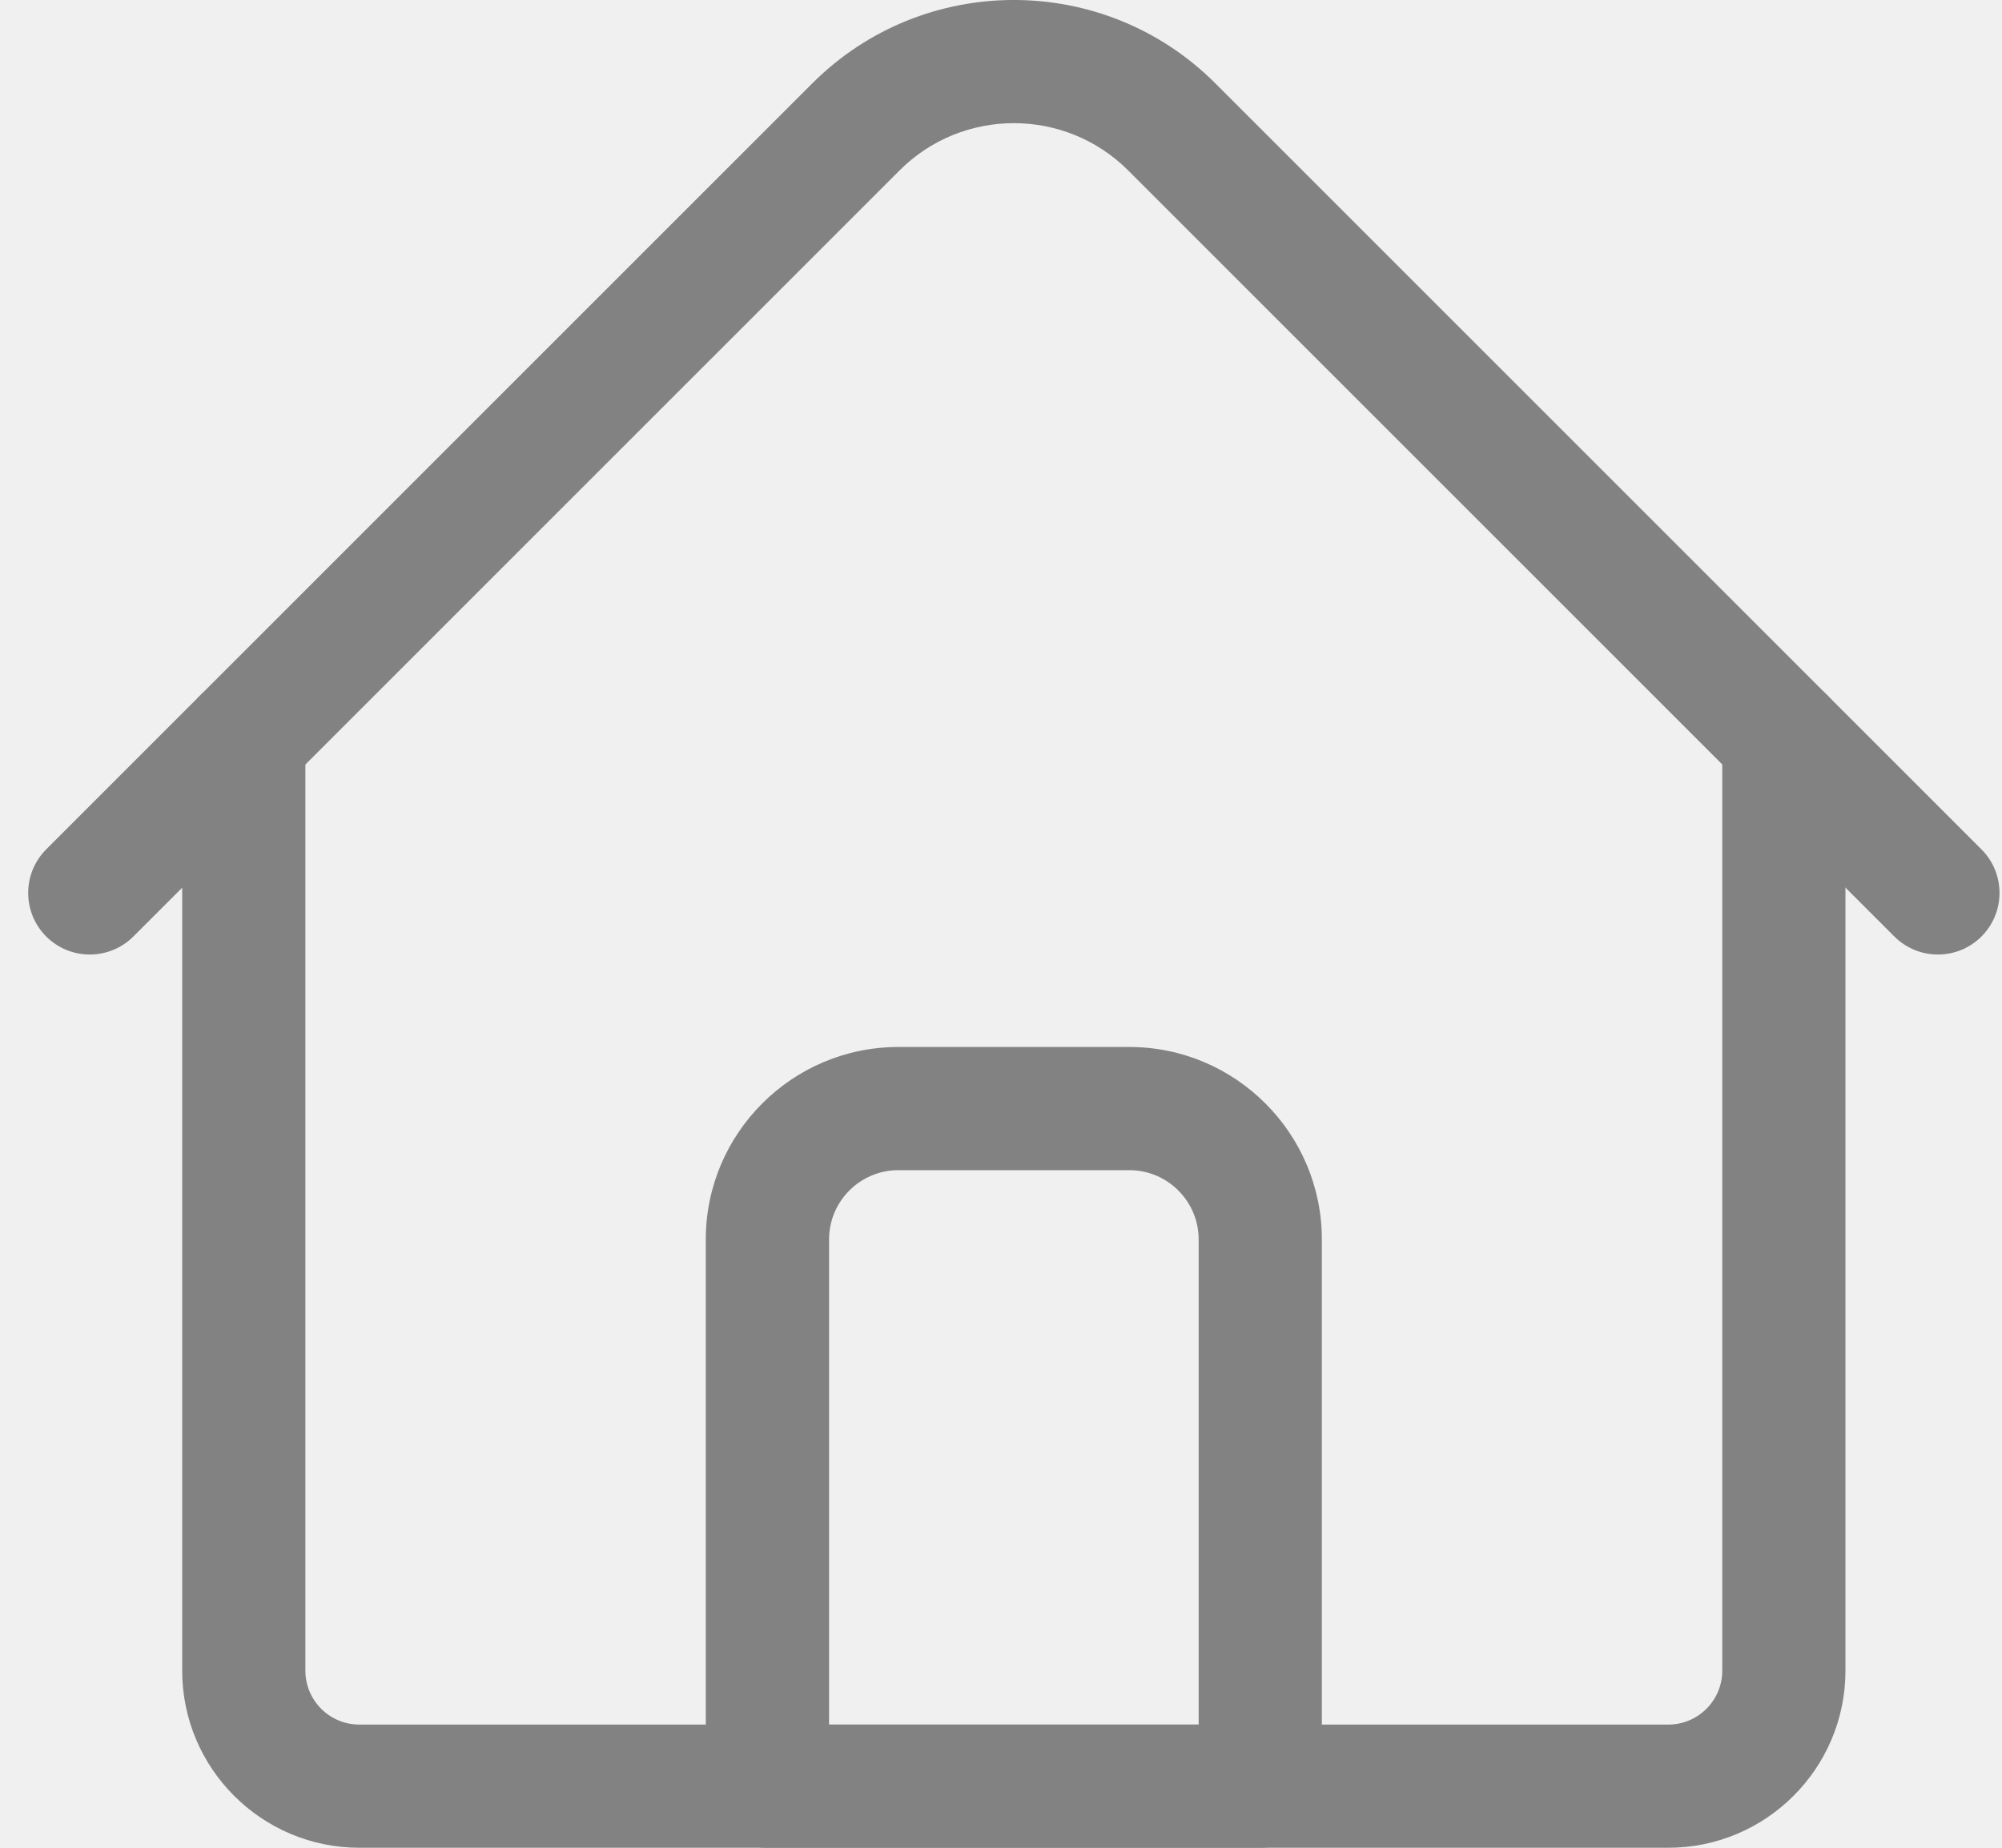
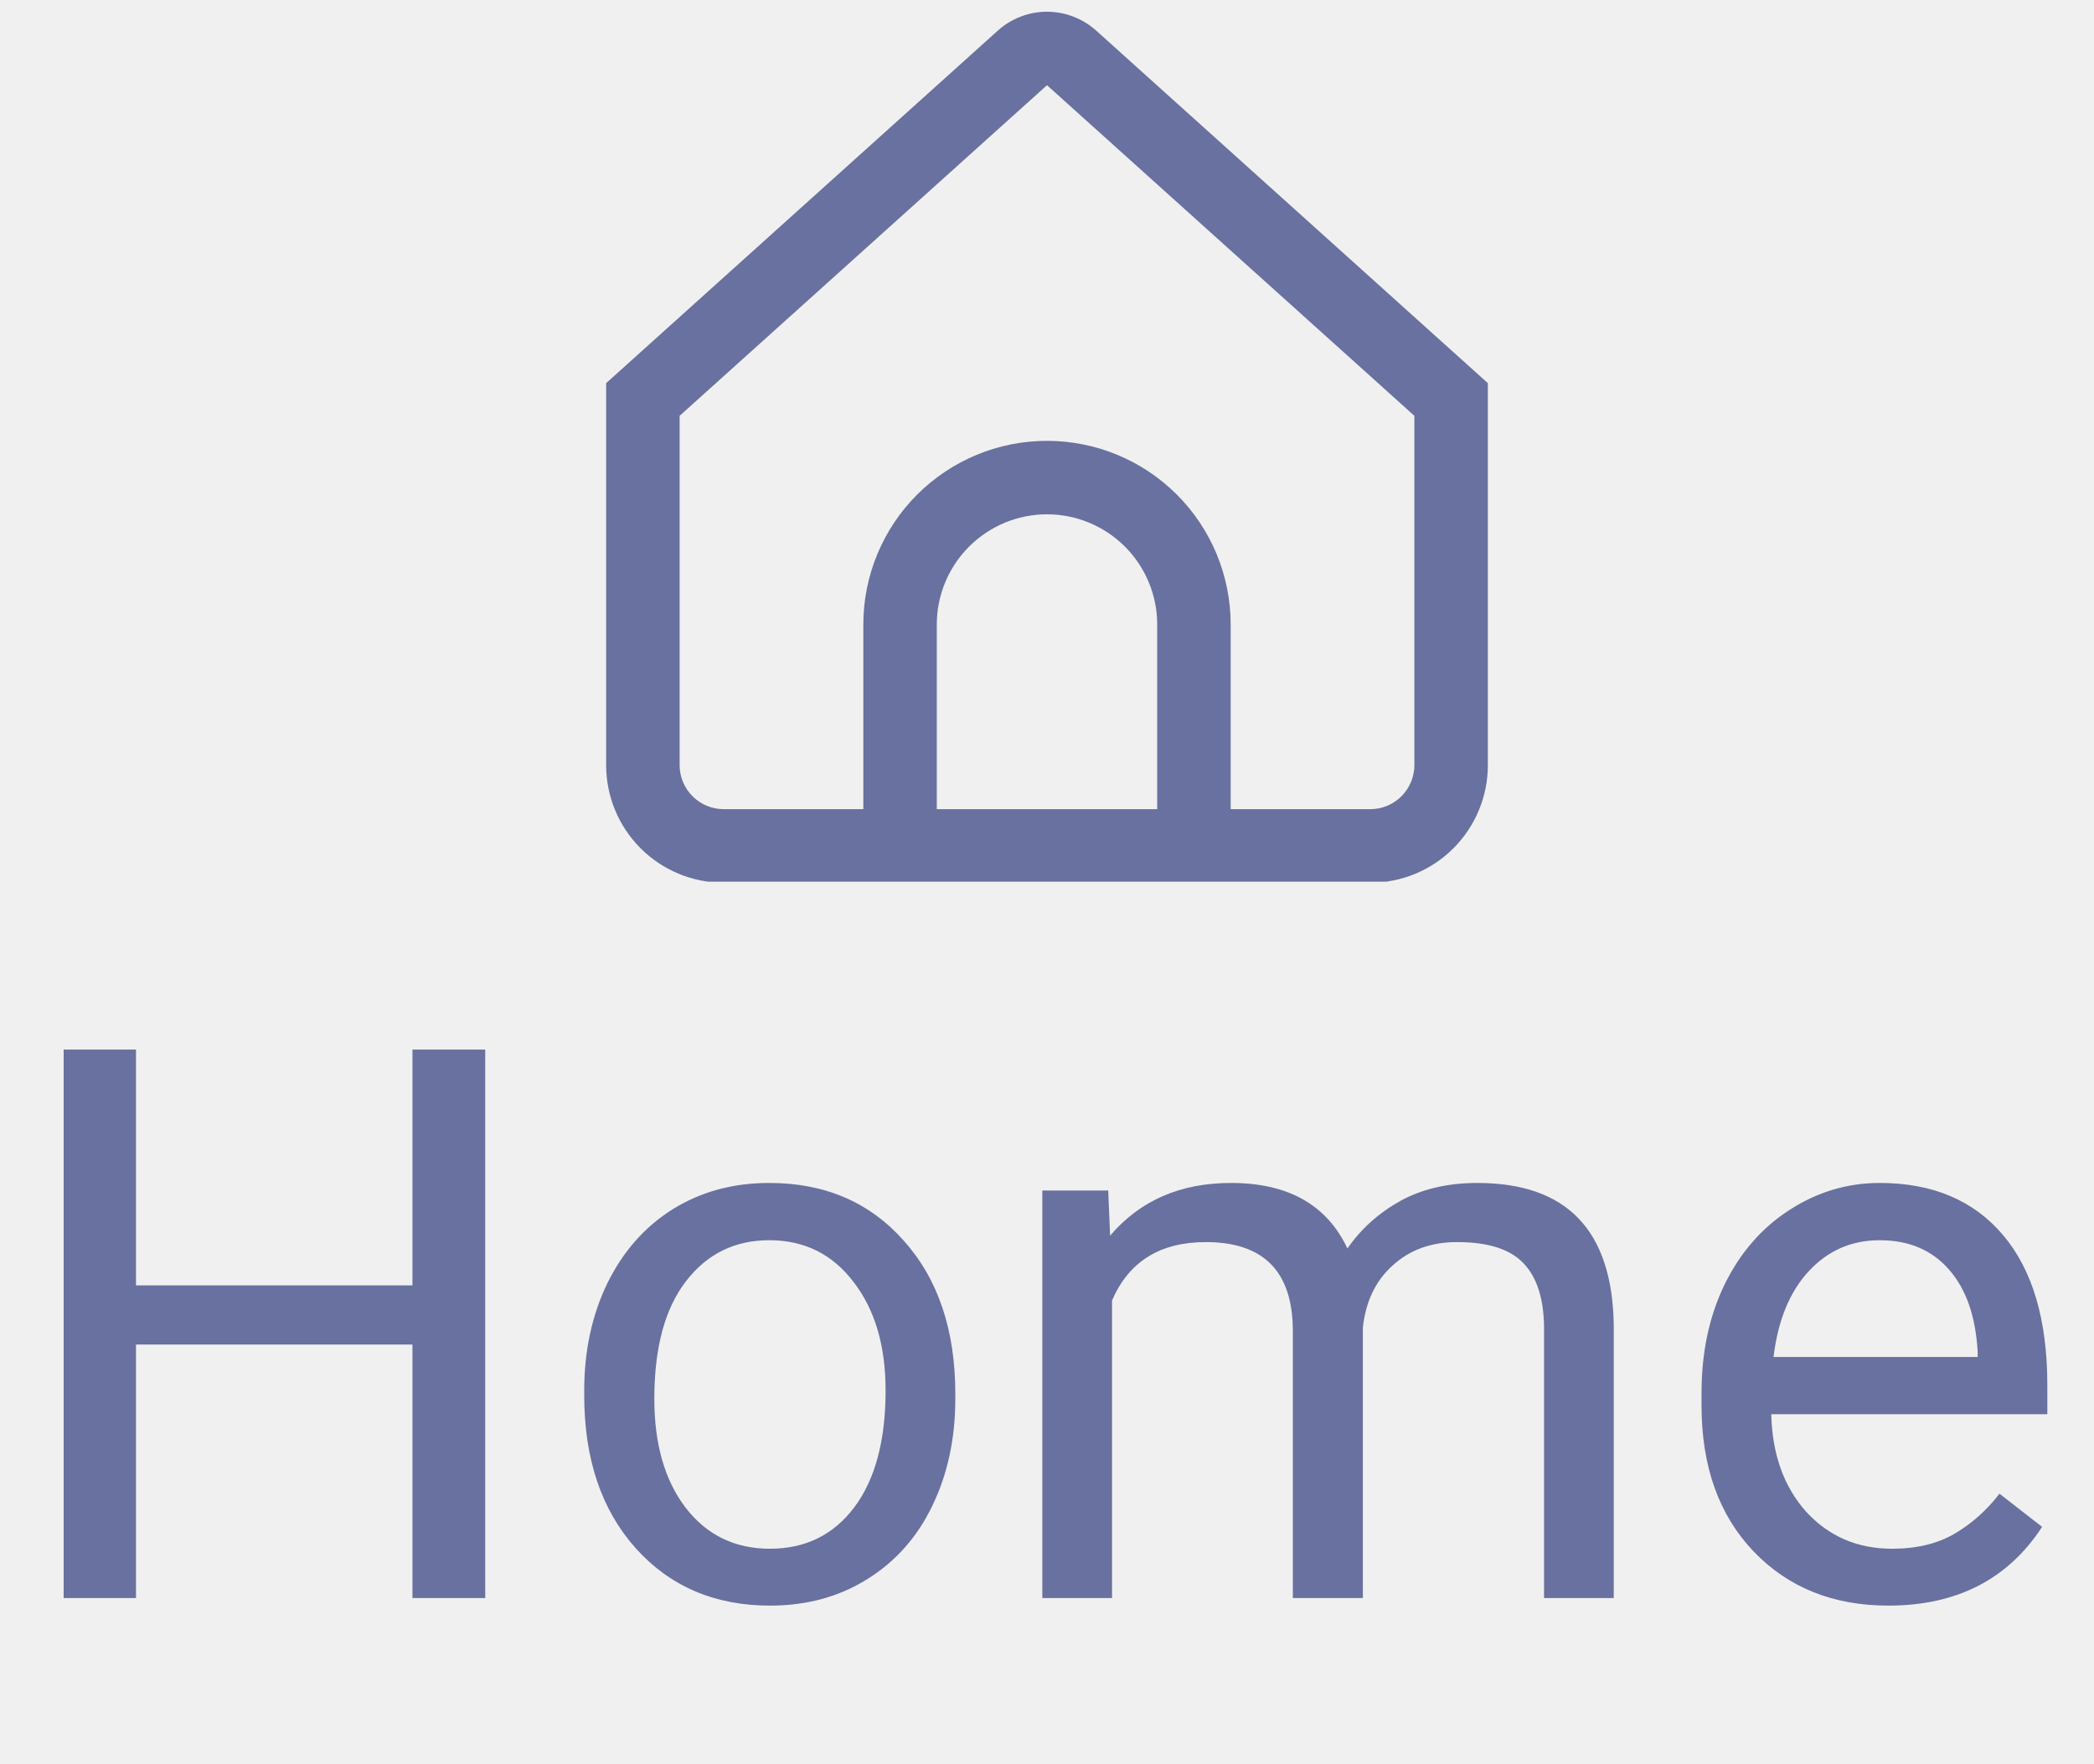
- <svg xmlns="http://www.w3.org/2000/svg" width="26" height="24" viewBox="0 0 26 24" fill="none">
-   <path d="M21.667 24H4.666C3.398 24 2.366 22.968 2.366 21.7V9.598C2.366 9.156 2.724 8.798 3.166 8.798C3.608 8.798 3.966 9.156 3.966 9.598V21.7C3.966 22.086 4.28 22.4 4.666 22.4H21.667C22.053 22.4 22.367 22.086 22.367 21.7V9.598C22.367 9.156 22.726 8.798 23.167 8.798C23.609 8.798 23.967 9.156 23.967 9.598V21.7C23.967 22.968 22.936 24 21.667 24Z" fill="#828282" />
-   <path d="M25.168 12.398C24.963 12.398 24.758 12.32 24.602 12.164L14.652 2.214C13.833 1.395 12.501 1.395 11.682 2.214L1.732 12.164C1.419 12.476 0.913 12.476 0.6 12.164C0.288 11.851 0.288 11.345 0.6 11.032L10.55 1.082C11.993 -0.361 14.341 -0.361 15.783 1.082L25.733 11.032C26.046 11.345 26.046 11.851 25.733 12.164C25.577 12.32 25.372 12.398 25.168 12.398Z" fill="#828282" />
-   <path d="M16.367 24H9.966C9.525 24 9.166 23.642 9.166 23.2V16.099C9.166 14.721 10.288 13.599 11.667 13.599H14.667C16.045 13.599 17.167 14.721 17.167 16.099V23.2C17.167 23.642 16.809 24 16.367 24ZM10.767 22.4H15.567V16.099C15.567 15.603 15.163 15.199 14.667 15.199H11.667C11.17 15.199 10.767 15.603 10.767 16.099V22.4Z" fill="#828282" />
+ <svg xmlns="http://www.w3.org/2000/svg" width="38" height="32" viewBox="0 0 38 32" fill="none">
+   <g clip-path="url(#clip0)">
+     <path d="M19.892 0.555C19.647 0.335 19.329 0.213 19 0.213C18.671 0.213 18.353 0.335 18.108 0.555L11 6.953V13.886C11 14.452 11.225 14.994 11.625 15.394C12.025 15.794 12.568 16.019 13.133 16.019H24.867C25.433 16.019 25.975 15.794 26.375 15.394C26.775 14.994 27 14.452 27 13.886V6.953L19.892 0.555ZM21 14.684H17V11.333C17 10.803 17.211 10.294 17.586 9.919C17.961 9.544 18.47 9.333 19 9.333C19.53 9.333 20.039 9.544 20.414 9.919C20.789 10.294 21 10.803 21 11.333V14.684ZM25.667 13.884C25.667 14.096 25.582 14.3 25.432 14.45C25.282 14.6 25.079 14.684 24.867 14.684H22.333V11.333C22.333 10.449 21.982 9.601 21.357 8.976C20.732 8.351 19.884 8 19 8C18.116 8 17.268 8.351 16.643 8.976C16.018 9.601 15.667 10.449 15.667 11.333V14.684H13.133C12.921 14.684 12.718 14.6 12.568 14.45C12.418 14.3 12.333 14.096 12.333 13.884V7.546L19 1.546L25.667 7.546V13.884Z" fill="#68719F" />
+   </g>
+   <path d="M8.805 29H7.485V24.399H2.468V29H1.155V19.047H2.468V23.326H7.485V19.047H8.805V29ZM10.602 25.233C10.602 24.509 10.744 23.857 11.026 23.278C11.313 22.7 11.71 22.253 12.216 21.939C12.726 21.624 13.307 21.467 13.959 21.467C14.966 21.467 15.78 21.815 16.399 22.513C17.024 23.21 17.336 24.137 17.336 25.295V25.384C17.336 26.104 17.197 26.751 16.919 27.325C16.645 27.895 16.251 28.339 15.736 28.658C15.226 28.977 14.638 29.137 13.973 29.137C12.97 29.137 12.157 28.788 11.532 28.091C10.912 27.394 10.602 26.471 10.602 25.322V25.233ZM11.874 25.384C11.874 26.204 12.063 26.863 12.441 27.359C12.824 27.856 13.335 28.105 13.973 28.105C14.615 28.105 15.126 27.854 15.504 27.352C15.882 26.847 16.071 26.14 16.071 25.233C16.071 24.422 15.878 23.766 15.49 23.265C15.107 22.759 14.597 22.506 13.959 22.506C13.335 22.506 12.831 22.754 12.448 23.251C12.065 23.748 11.874 24.459 11.874 25.384ZM20.111 21.604L20.145 22.424C20.688 21.786 21.419 21.467 22.34 21.467C23.374 21.467 24.078 21.863 24.452 22.656C24.698 22.301 25.017 22.014 25.409 21.795C25.806 21.576 26.273 21.467 26.811 21.467C28.433 21.467 29.258 22.326 29.285 24.044V29H28.02V24.119C28.02 23.59 27.9 23.196 27.658 22.936C27.417 22.672 27.011 22.54 26.441 22.54C25.972 22.54 25.582 22.681 25.273 22.964C24.963 23.242 24.783 23.618 24.732 24.092V29H23.461V24.153C23.461 23.078 22.935 22.54 21.882 22.54C21.052 22.54 20.485 22.893 20.18 23.6V29H18.915V21.604H20.111ZM34.269 29.137C33.266 29.137 32.45 28.809 31.821 28.152C31.192 27.491 30.878 26.61 30.878 25.507V25.274C30.878 24.541 31.017 23.887 31.295 23.312C31.578 22.734 31.969 22.283 32.471 21.959C32.977 21.631 33.523 21.467 34.111 21.467C35.073 21.467 35.82 21.784 36.353 22.417C36.887 23.05 37.153 23.957 37.153 25.138V25.664H32.143C32.161 26.393 32.373 26.983 32.778 27.435C33.188 27.881 33.708 28.105 34.337 28.105C34.783 28.105 35.162 28.013 35.472 27.831C35.782 27.649 36.053 27.407 36.285 27.106L37.058 27.708C36.438 28.66 35.508 29.137 34.269 29.137ZM34.111 22.506C33.601 22.506 33.172 22.693 32.826 23.066C32.48 23.436 32.266 23.955 32.184 24.625H35.889V24.529C35.852 23.887 35.679 23.39 35.369 23.039C35.059 22.684 34.64 22.506 34.111 22.506Z" fill="#68719F" />
+   <defs>
+     <clipPath id="clip0">
+       <rect width="16" height="16" fill="white" transform="translate(11)" />
+     </clipPath>
+   </defs>
</svg>
